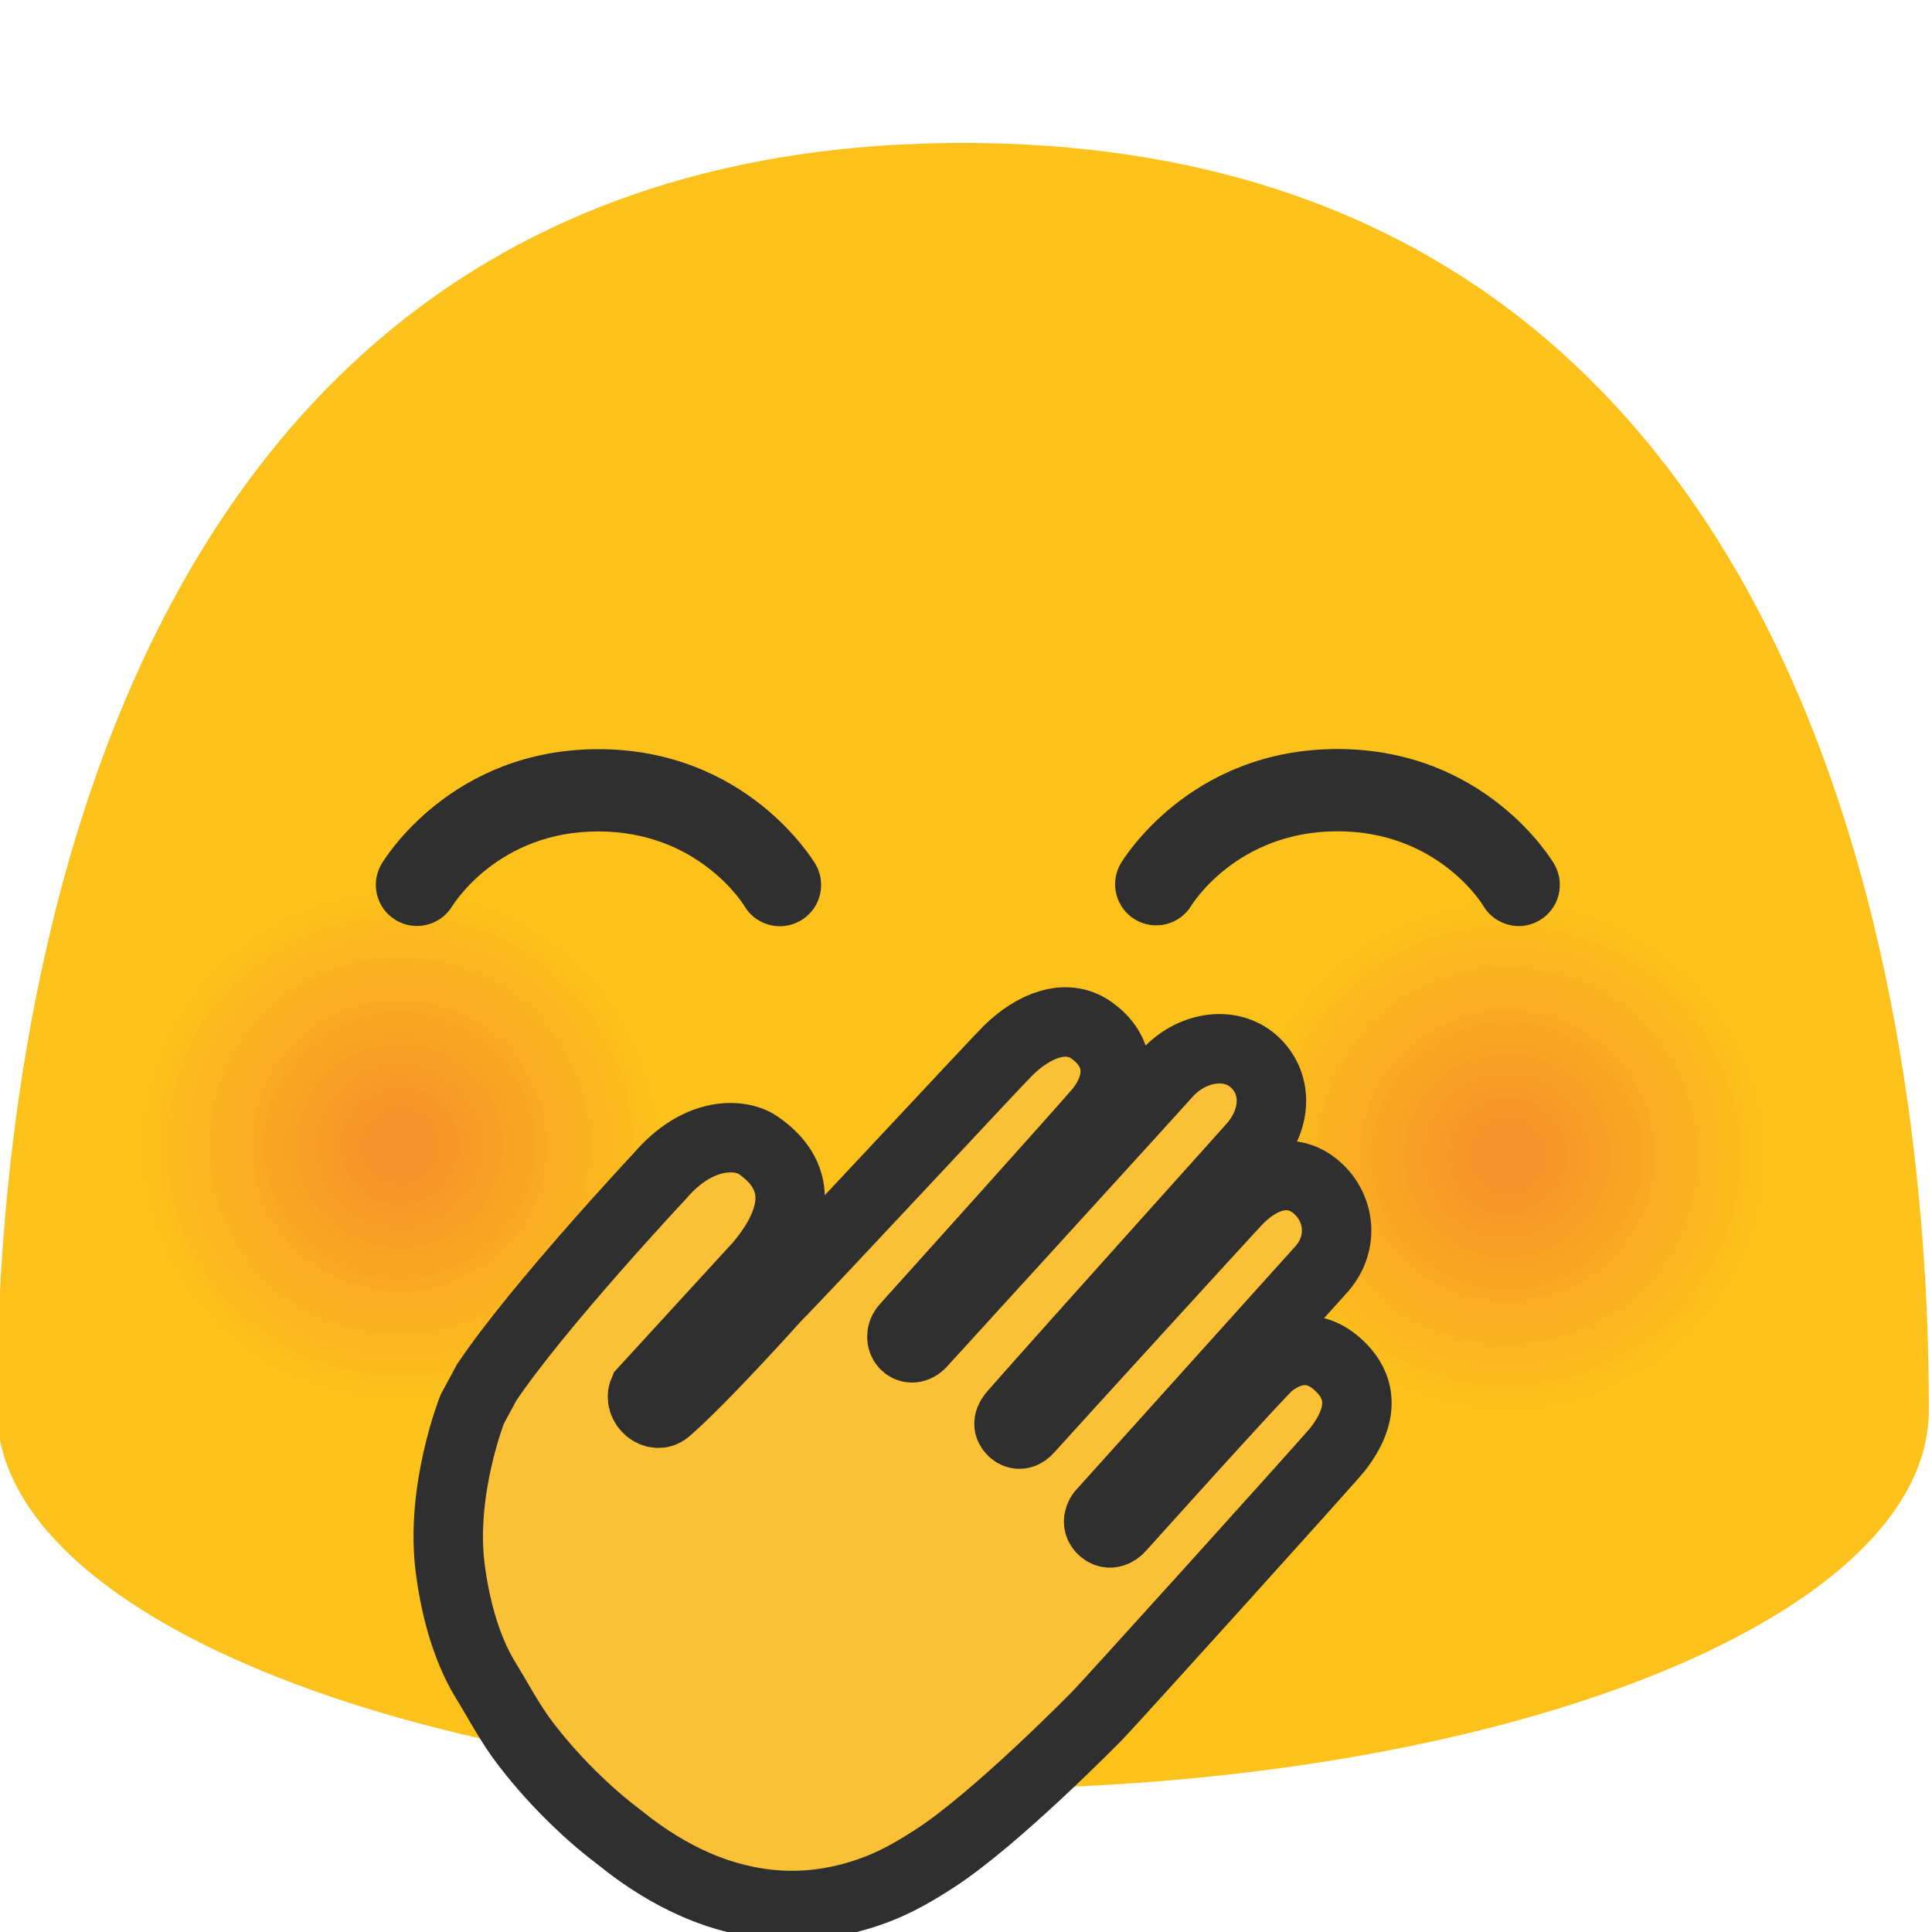
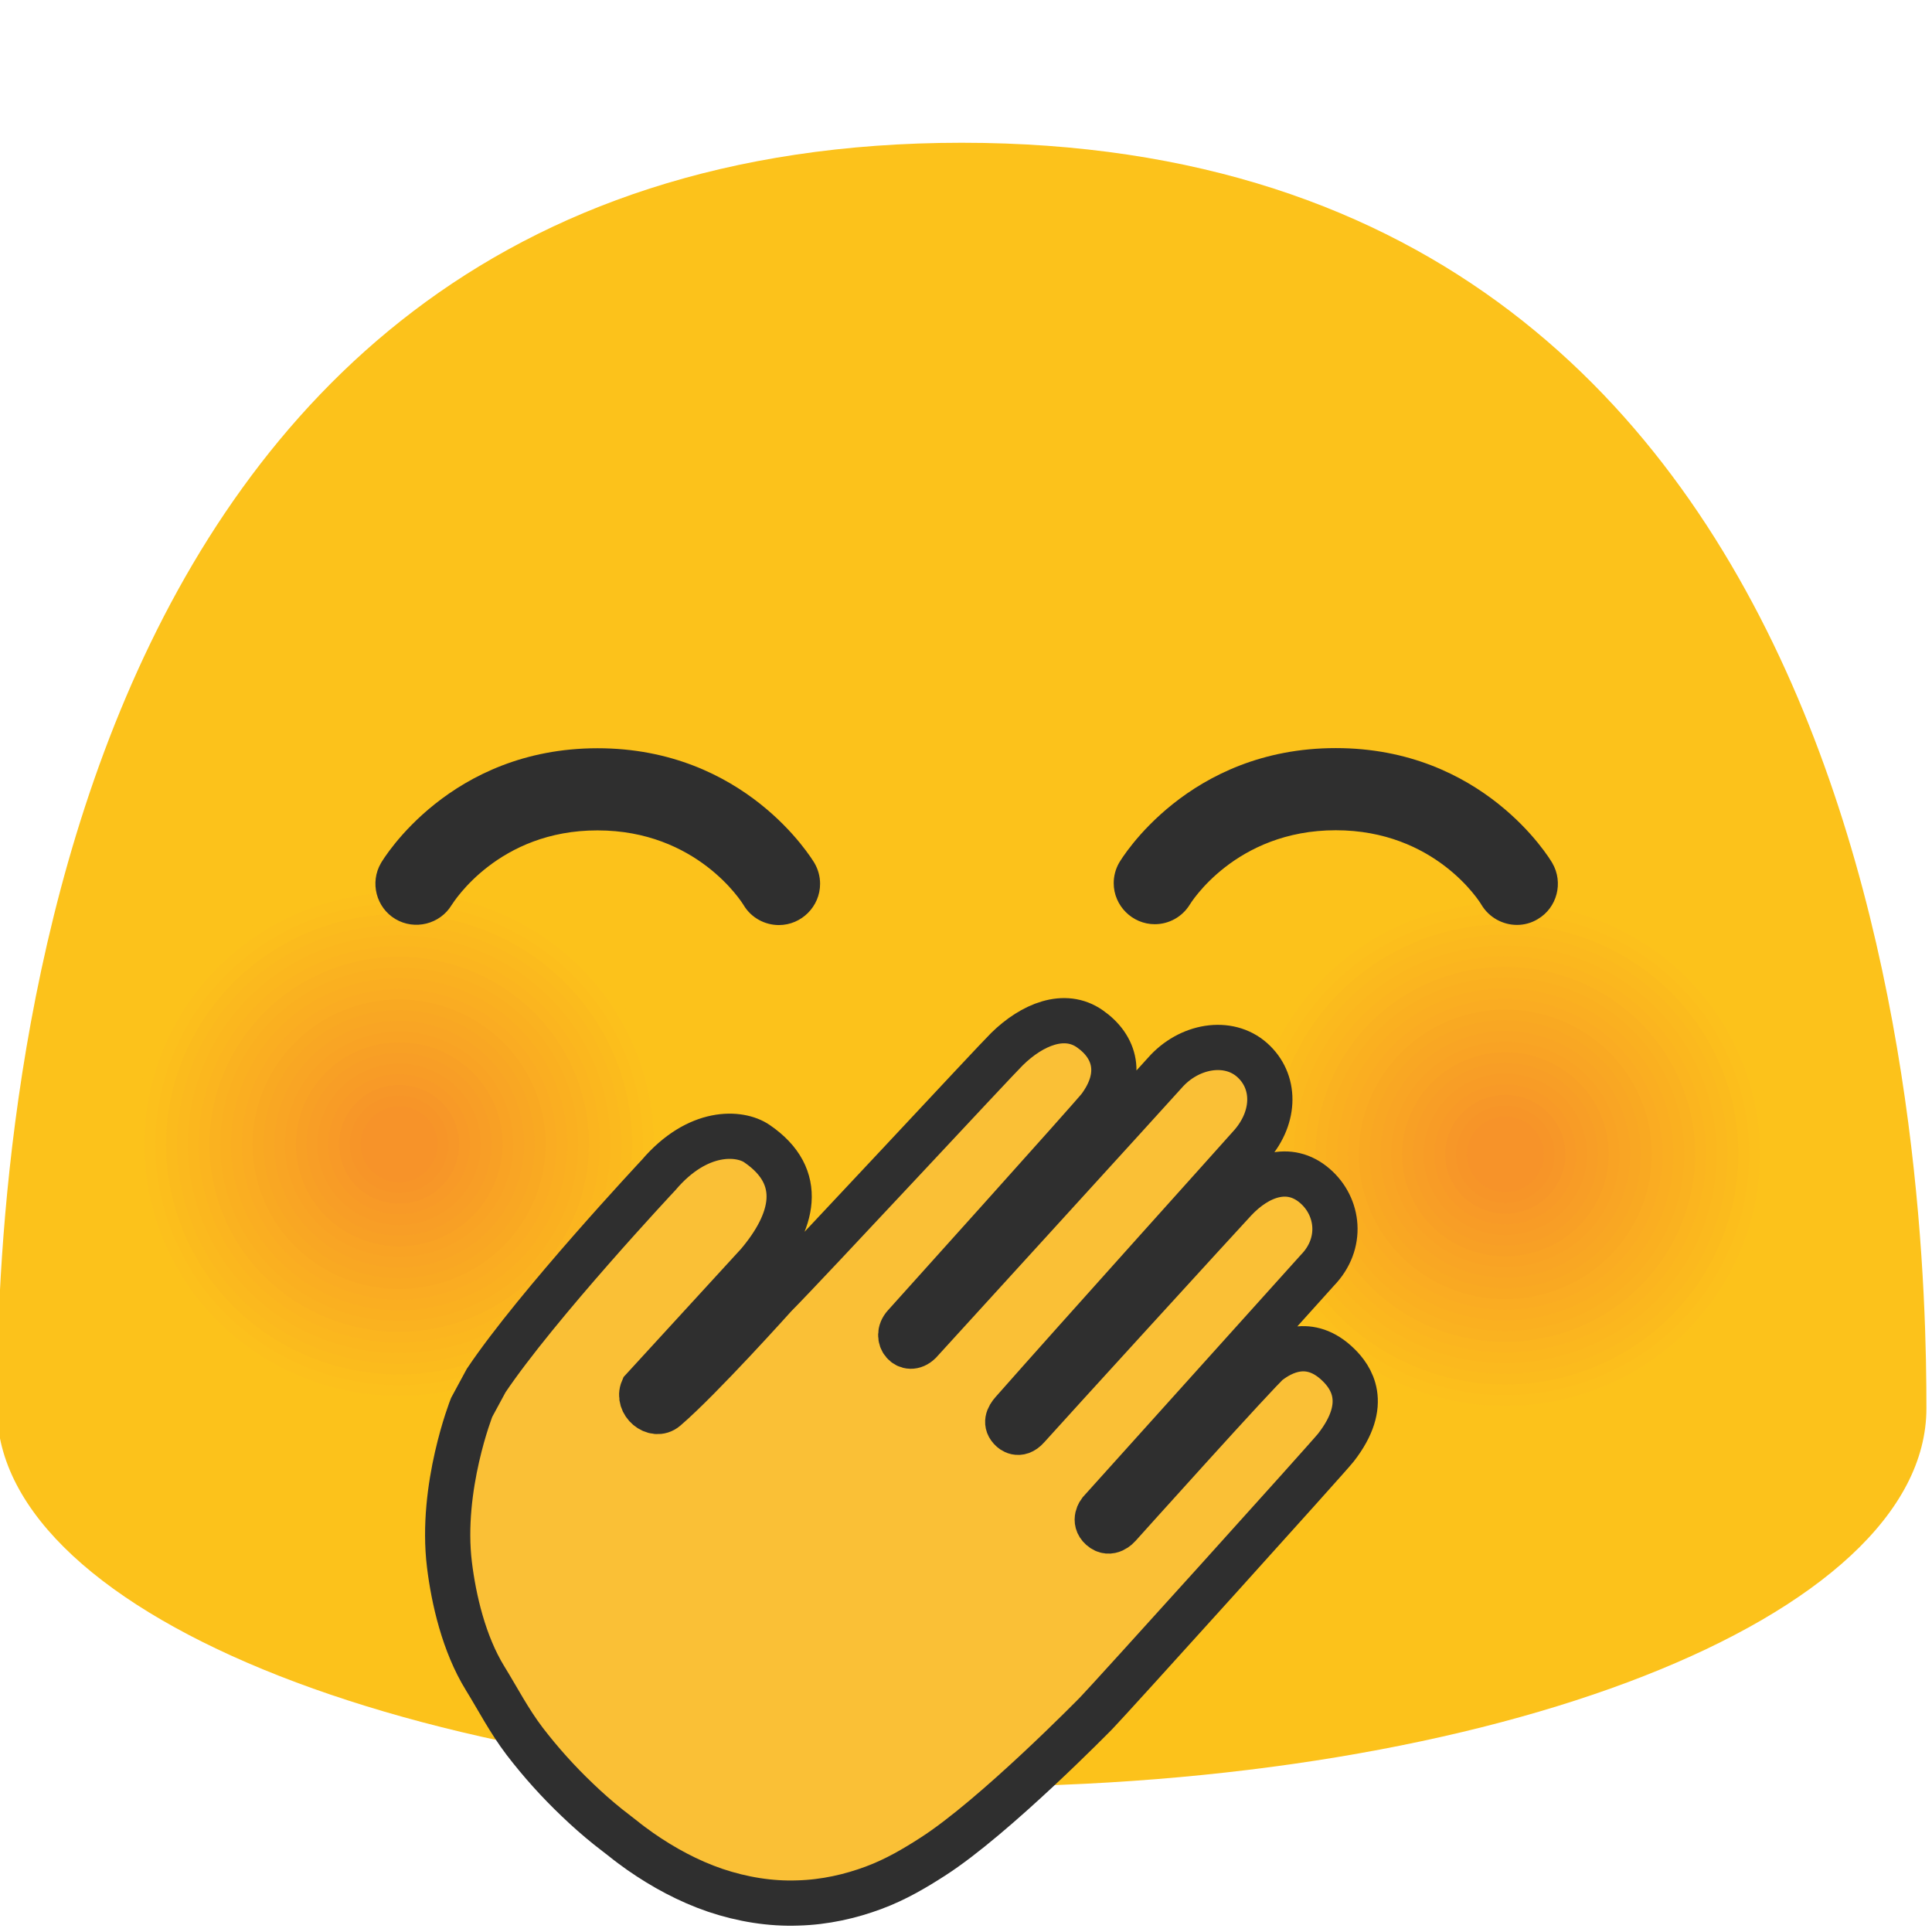
- <svg xmlns="http://www.w3.org/2000/svg" width="128" height="128">
-   <path d="M63.8 9.47c-62.52 0-64 70.08-64 83.95 0 13.88 28.65 25.11 64 25.11s63.99-11.23 63.99-25.11c0-13.87-1.48-83.95-63.99-83.95z" fill="#fcc21b" />
-   <path d="M105.88 92.91c-9.15 3.28-19.24-1.35-22.57-10.37-3.31-9.02 1.38-19.01 10.52-22.31 9.12-3.28 19.23 1.37 22.57 10.39 3.32 9.03-1.4 19.02-10.52 22.29z" fill="#fcc21b" />
-   <path d="M105.63 92.25c-8.78 3.15-18.46-1.29-21.65-9.95-3.18-8.65 1.32-18.24 10.1-21.4 8.75-3.15 18.45 1.31 21.65 9.96 3.18 8.66-1.34 18.25-10.1 21.39z" fill="#fcc01c" />
-   <path d="M105.39 91.58c-8.4 3.01-17.67-1.24-20.73-9.53-3.05-8.29 1.27-17.46 9.67-20.49 8.38-3.01 17.67 1.26 20.73 9.54 3.04 8.3-1.29 17.48-9.67 20.48z" fill="#fcbe1c" />
-   <path d="M105.14 90.92c-8.03 2.88-16.89-1.18-19.81-9.11-2.91-7.92 1.21-16.69 9.24-19.58 8.01-2.88 16.88 1.2 19.82 9.12 2.9 7.92-1.24 16.69-9.25 19.57z" fill="#fbbb1d" />
-   <path d="M104.9 90.25c-7.66 2.75-16.11-1.13-18.89-8.68-2.78-7.55 1.16-15.92 8.81-18.67 7.64-2.75 16.1 1.14 18.9 8.7 2.76 7.55-1.18 15.91-8.82 18.65z" fill="#fbb91e" />
-   <path d="M104.65 89.59c-7.29 2.61-15.32-1.07-17.97-8.26-2.64-7.19 1.1-15.14 8.38-17.77 7.27-2.61 15.32 1.09 17.98 8.27 2.63 7.19-1.12 15.15-8.39 17.76z" fill="#fbb71e" />
-   <path d="M104.41 88.92c-6.91 2.48-14.54-1.02-17.05-7.84-2.51-6.82 1.04-14.37 7.95-16.86 6.89-2.48 14.53 1.03 17.06 7.85 2.5 6.83-1.07 14.38-7.96 16.85z" fill="#fbb51f" />
-   <path d="M104.16 88.26c-6.54 2.35-13.76-.96-16.13-7.42-2.37-6.45.99-13.59 7.52-15.95 6.52-2.35 13.75.98 16.14 7.43 2.37 6.45-1 13.59-7.53 15.94z" fill="#fab220" />
-   <path d="M103.91 87.59c-6.17 2.21-12.97-.91-15.22-6.99-2.24-6.08.93-12.82 7.1-15.04 6.15-2.21 12.97.92 15.22 7.01 2.24 6.08-.94 12.81-7.1 15.02z" fill="#fab020" />
-   <path d="M103.67 86.93c-5.8 2.08-12.19-.85-14.3-6.57-2.1-5.72.87-12.04 6.67-14.13 5.78-2.08 12.19.87 14.3 6.58 2.1 5.71-.89 12.04-6.67 14.12z" fill="#faae21" />
-   <path d="M103.42 86.26c-5.42 1.95-11.41-.8-13.38-6.15-1.97-5.35.82-11.27 6.24-13.23 5.41-1.94 11.4.81 13.38 6.16 1.97 5.36-.82 11.28-6.24 13.22z" fill="#faac22" />
-   <path d="M103.18 85.6c-5.05 1.81-10.62-.74-12.46-5.73-1.83-4.98.76-10.5 5.81-12.32 5.04-1.81 10.62.75 12.46 5.74 1.83 4.98-.77 10.5-5.81 12.31z" fill="#f9a922" />
-   <path d="M102.93 84.93c-4.68 1.68-9.84-.69-11.54-5.31-1.7-4.61.71-9.72 5.38-11.41 4.67-1.68 9.84.7 11.54 5.31 1.7 4.63-.71 9.73-5.38 11.41z" fill="#f9a723" />
-   <path d="M102.69 84.26c-4.3 1.54-9.06-.63-10.62-4.88-1.56-4.25.65-8.95 4.95-10.5 4.29-1.54 9.05.64 10.63 4.89 1.55 4.25-.66 8.95-4.96 10.49z" fill="#f9a524" />
-   <path d="M102.44 83.6c-3.93 1.41-8.27-.58-9.7-4.46-1.43-3.88.59-8.17 4.52-9.59 3.92-1.41 8.27.59 9.71 4.47 1.43 3.88-.6 8.17-4.53 9.58z" fill="#f9a324" />
-   <path d="M102.2 82.93c-3.56 1.28-7.49-.52-8.78-4.04-1.29-3.51.54-7.4 4.1-8.68 3.55-1.28 7.49.53 8.79 4.05 1.28 3.51-.56 7.4-4.11 8.67z" fill="#f8a025" />
-   <path d="M101.95 82.27c-3.19 1.14-6.71-.47-7.86-3.62-1.16-3.15.48-6.63 3.67-7.78 3.18-1.14 6.7.48 7.87 3.62 1.15 3.16-.49 6.64-3.68 7.78z" fill="#f89e26" />
-   <path d="M101.71 81.6c-2.81 1.01-5.92-.41-6.95-3.19-1.02-2.78.43-5.85 3.24-6.87 2.81-1.01 5.92.42 6.95 3.2 1.02 2.78-.43 5.85-3.24 6.86z" fill="#f89c26" />
-   <path d="M101.46 80.94c-2.44.88-5.14-.36-6.03-2.77-.89-2.41.37-5.08 2.81-5.96 2.44-.88 5.14.37 6.03 2.78.89 2.41-.37 5.07-2.81 5.95z" fill="#f89a27" />
-   <path d="M101.22 80.27c-2.07.74-4.36-.31-5.11-2.35s.31-4.3 2.38-5.05c2.07-.74 4.35.31 5.11 2.36.75 2.04-.31 4.3-2.38 5.04z" fill="#f79728" />
-   <path d="M100.97 79.61c-1.7.61-3.57-.25-4.19-1.93-.62-1.68.26-3.53 1.95-4.14 1.7-.61 3.57.25 4.19 1.93.62 1.68-.25 3.53-1.95 4.14z" fill="#f79528" />
-   <path d="M100.73 78.94c-1.32.47-2.79-.2-3.27-1.5-.48-1.31.2-2.75 1.53-3.23 1.32-.48 2.79.2 3.27 1.51.48 1.3-.21 2.74-1.53 3.22z" fill="#f79329" />
+ <svg xmlns="http://www.w3.org/2000/svg" width="100%" height="100%" viewBox="0 0 534 534" version="1.1" xml:space="preserve" style="fill-rule:evenodd;clip-rule:evenodd;">
+   <path d="M265.833,39.458c-260.5,0 -266.666,292 -266.666,349.792c-0,57.833 119.375,104.625 266.666,104.625c147.292,0 266.625,-46.792 266.625,-104.625c0,-57.792 -6.166,-349.792 -266.625,-349.792Z" style="fill:#fcc21b;fill-rule:nonzero;" />
+   <path d="M441.167,387.125c-38.125,13.667 -80.167,-5.625 -94.042,-43.208c-13.792,-37.584 5.75,-79.209 43.833,-92.959c38,-13.666 80.125,5.709 94.042,43.292c13.833,37.625 -5.833,79.25 -43.833,92.875Z" style="fill:#fcc21b;fill-rule:nonzero;" />
+   <path d="M440.125,384.375c-36.583,13.125 -76.917,-5.375 -90.208,-41.458c-13.25,-36.042 5.5,-76 42.083,-89.167c36.458,-13.125 76.875,5.458 90.208,41.5c13.25,36.083 -5.583,76.042 -42.083,89.125Z" style="fill:#fcc01c;fill-rule:nonzero;" />
+   <path d="M439.125,381.583c-35,12.542 -73.625,-5.166 -86.375,-39.708c-12.708,-34.542 5.292,-72.75 40.292,-85.375c34.916,-12.542 73.625,5.25 86.375,39.75c12.666,34.583 -5.375,72.833 -40.292,85.333Z" style="fill:#fcbe1c;fill-rule:nonzero;" />
+   <path d="M438.083,378.833c-33.458,12 -70.375,-4.916 -82.541,-37.958c-12.125,-33 5.041,-69.542 38.5,-81.583c33.375,-12 70.333,5 82.583,38c12.083,33 -5.167,69.541 -38.542,81.541Z" style="fill:#fbbb1d;fill-rule:nonzero;" />
+   <path d="M437.083,376.042c-31.916,11.458 -67.125,-4.709 -78.708,-36.167c-11.583,-31.458 4.833,-66.333 36.708,-77.792c31.834,-11.458 67.084,4.75 78.75,36.25c11.5,31.459 -4.916,66.292 -36.75,77.709Z" style="fill:#fbb91e;fill-rule:nonzero;" />
+   <path d="M436.042,373.292c-30.375,10.875 -63.834,-4.459 -74.875,-34.417c-11,-29.958 4.583,-63.083 34.916,-74.042c30.292,-10.875 63.834,4.542 74.917,34.459c10.958,29.958 -4.667,63.125 -34.958,74Z" style="fill:#fbb71e;fill-rule:nonzero;" />
+   <path d="M435.042,370.5c-28.792,10.333 -60.584,-4.25 -71.042,-32.667c-10.458,-28.416 4.333,-59.875 33.125,-70.25c28.708,-10.333 60.542,4.292 71.083,32.709c10.417,28.458 -4.458,59.916 -33.166,70.208Z" style="fill:#fbb51f;fill-rule:nonzero;" />
+   <path d="M434,367.75c-27.25,9.792 -57.333,-4 -67.208,-30.917c-9.875,-26.875 4.125,-56.625 31.333,-66.458c27.167,-9.792 57.292,4.083 67.25,30.958c9.875,26.875 -4.167,56.625 -31.375,66.417Z" style="fill:#fab220;fill-rule:nonzero;" />
+   <path d="M432.958,364.958c-25.708,9.209 -54.041,-3.791 -63.416,-29.125c-9.334,-25.333 3.875,-53.416 29.583,-62.666c25.625,-9.209 54.042,3.833 63.417,29.208c9.333,25.333 -3.917,53.375 -29.584,62.583Z" style="fill:#fab020;fill-rule:nonzero;" />
+   <path d="M431.958,362.208c-24.166,8.667 -50.791,-3.541 -59.583,-27.375c-8.75,-23.833 3.625,-50.166 27.792,-58.875c24.083,-8.666 50.791,3.625 59.583,27.417c8.75,23.792 -3.708,50.167 -27.792,58.833Z" style="fill:#faae21;fill-rule:nonzero;" />
+   <path d="M430.917,359.417c-22.584,8.125 -47.542,-3.334 -55.75,-25.625c-8.209,-22.292 3.416,-46.959 26,-55.125c22.541,-8.084 47.5,3.375 55.75,25.666c8.208,22.334 -3.417,47 -26,55.084Z" style="fill:#faac22;fill-rule:nonzero;" />
+   <path d="M429.917,356.667c-21.042,7.541 -44.25,-3.084 -51.917,-23.875c-7.625,-20.75 3.167,-43.75 24.208,-51.334c21,-7.541 44.25,3.125 51.917,23.917c7.625,20.75 -3.208,43.75 -24.208,51.292Z" style="fill:#f9a922;fill-rule:nonzero;" />
+   <path d="M428.875,353.875c-19.5,7 -41,-2.875 -48.083,-22.125c-7.084,-19.208 2.958,-40.5 22.416,-47.542c19.459,-7 41,2.917 48.084,22.125c7.083,19.292 -2.959,40.542 -22.417,47.542Z" style="fill:#f9a723;fill-rule:nonzero;" />
+   <path d="M427.875,351.083c-17.917,6.417 -37.75,-2.625 -44.25,-20.333c-6.5,-17.708 2.708,-37.292 20.625,-43.75c17.875,-6.417 37.708,2.667 44.292,20.375c6.458,17.708 -2.75,37.292 -20.667,43.708Z" style="fill:#f9a524;fill-rule:nonzero;" />
+   <path d="M426.833,348.333c-16.375,5.875 -34.458,-2.416 -40.416,-18.583c-5.959,-16.167 2.458,-34.042 18.833,-39.958c16.333,-5.875 34.458,2.458 40.458,18.625c5.959,16.166 -2.5,34.041 -18.875,39.916Z" style="fill:#f9a324;fill-rule:nonzero;" />
+   <path d="M425.833,345.542c-14.833,5.333 -31.208,-2.167 -36.583,-16.834c-5.375,-14.625 2.25,-30.833 17.083,-36.166c14.792,-5.334 31.209,2.208 36.625,16.875c5.334,14.625 -2.333,30.833 -17.125,36.125Z" style="fill:#f8a025;fill-rule:nonzero;" />
+   <path d="M424.792,342.792c-13.292,4.75 -27.959,-1.959 -32.75,-15.084c-4.834,-13.125 2,-27.625 15.291,-32.416c13.25,-4.75 27.917,2 32.792,15.083c4.792,13.167 -2.042,27.667 -15.333,32.417Z" style="fill:#f89e26;fill-rule:nonzero;" />
+   <path d="M423.792,340c-11.709,4.208 -24.667,-1.708 -28.959,-13.292c-4.25,-11.583 1.792,-24.375 13.5,-28.625c11.709,-4.208 24.667,1.75 28.959,13.334c4.25,11.583 -1.792,24.375 -13.5,28.583Z" style="fill:#f89c26;fill-rule:nonzero;" />
+   <path d="M422.75,337.25c-10.167,3.667 -21.417,-1.5 -25.125,-11.542c-3.708,-10.041 1.542,-21.166 11.708,-24.833c10.167,-3.667 21.417,1.542 25.125,11.583c3.709,10.042 -1.541,21.125 -11.708,24.792Z" style="fill:#f89a27;fill-rule:nonzero;" />
+   <path d="M421.75,334.458c-8.625,3.084 -18.167,-1.291 -21.292,-9.791c-3.125,-8.5 1.292,-17.917 9.917,-21.042c8.625,-3.083 18.125,1.292 21.292,9.833c3.125,8.5 -1.292,17.917 -9.917,21Z" style="fill:#f79728;fill-rule:nonzero;" />
+   <path d="M420.708,331.708c-7.083,2.542 -14.875,-1.041 -17.458,-8.041c-2.583,-7 1.083,-14.709 8.125,-17.25c7.083,-2.542 14.875,1.041 17.458,8.041c2.584,7 -1.041,14.709 -8.125,17.25Z" style="fill:#f79528;fill-rule:nonzero;" />
+   <path d="M419.708,328.917c-5.5,1.958 -11.625,-0.834 -13.625,-6.25c-2,-5.459 0.834,-11.459 6.375,-13.459c5.5,-2 11.625,0.834 13.625,6.292c2,5.417 -0.875,11.417 -6.375,13.417Z" style="fill:#f79329;fill-rule:nonzero;" />
  <g>
-     <path d="M32.5 92.25c-9.15 3.28-19.24-1.35-22.57-10.38-3.32-9.02 1.38-19.01 10.52-22.31 9.12-3.28 19.23 1.37 22.57 10.39 3.32 9.03-1.4 19.02-10.52 22.3z" fill="#fcc21b" />
-     <path d="M32.25 91.58c-8.78 3.15-18.46-1.29-21.65-9.96-3.18-8.65 1.32-18.23 10.1-21.4 8.75-3.14 18.45 1.31 21.65 9.97 3.18 8.67-1.34 18.25-10.1 21.39z" fill="#fcc01c" />
-     <path d="M32.01 90.92c-8.4 3.01-17.67-1.24-20.73-9.53-3.05-8.28 1.27-17.46 9.67-20.49 8.38-3.01 17.67 1.26 20.73 9.55 3.04 8.28-1.29 17.46-9.67 20.47z" fill="#fcbe1c" />
-     <path d="M31.76 90.25c-8.03 2.88-16.89-1.18-19.81-9.11-2.91-7.92 1.21-16.68 9.24-19.58 8.01-2.88 16.88 1.2 19.82 9.12 2.9 7.92-1.24 16.7-9.25 19.57z" fill="#fbbb1d" />
-     <path d="M31.52 89.59c-7.66 2.75-16.11-1.13-18.89-8.69-2.78-7.55 1.16-15.91 8.81-18.67 7.64-2.74 16.1 1.14 18.9 8.7 2.76 7.55-1.18 15.91-8.82 18.66z" fill="#fbb91e" />
-     <path d="M31.27 88.92c-7.29 2.61-15.32-1.07-17.97-8.27-2.64-7.18 1.1-15.14 8.38-17.77 7.27-2.61 15.32 1.09 17.98 8.28 2.63 7.19-1.12 15.15-8.39 17.76z" fill="#fbb71e" />
-     <path d="M31.03 88.26c-6.91 2.48-14.54-1.02-17.05-7.84-2.51-6.82 1.04-14.36 7.95-16.86 6.89-2.48 14.53 1.03 17.06 7.85 2.5 6.82-1.07 14.37-7.96 16.85z" fill="#fbb51f" />
-     <path d="M30.78 87.59c-6.54 2.35-13.76-.96-16.13-7.42-2.37-6.45.99-13.59 7.52-15.95 6.52-2.34 13.75.98 16.14 7.43 2.37 6.45-1 13.6-7.53 15.94z" fill="#fab220" />
-     <path d="M30.54 86.93c-6.17 2.21-12.97-.91-15.22-7-2.24-6.08.93-12.82 7.1-15.04 6.15-2.21 12.97.92 15.22 7.01 2.23 6.08-.95 12.81-7.1 15.03z" fill="#fab020" />
-     <path d="M30.29 86.26c-5.8 2.08-12.19-.85-14.3-6.58-2.1-5.71.87-12.04 6.67-14.13 5.78-2.08 12.19.86 14.3 6.58 2.1 5.72-.89 12.05-6.67 14.13z" fill="#faae21" />
-     <path d="M30.05 85.6c-5.42 1.94-11.41-.8-13.38-6.15-1.97-5.35.82-11.27 6.24-13.22 5.41-1.94 11.4.81 13.38 6.16 1.96 5.34-.83 11.26-6.24 13.21z" fill="#faac22" />
-     <path d="M29.8 84.93c-5.05 1.81-10.62-.75-12.46-5.73-1.83-4.98.76-10.49 5.81-12.32 5.04-1.81 10.62.75 12.46 5.74 1.83 4.98-.77 10.5-5.81 12.31z" fill="#f9a922" />
-     <path d="M29.55 84.26c-4.68 1.68-9.84-.69-11.54-5.31-1.7-4.61.71-9.72 5.38-11.41 4.67-1.68 9.84.7 11.54 5.31 1.7 4.63-.71 9.74-5.38 11.41z" fill="#f9a723" />
-     <path d="M29.31 83.6c-4.3 1.54-9.06-.64-10.62-4.89-1.56-4.24.65-8.95 4.95-10.5 4.29-1.54 9.05.64 10.63 4.89 1.56 4.25-.66 8.95-4.96 10.5z" fill="#f9a524" />
-     <path d="M29.06 82.93c-3.93 1.41-8.27-.58-9.7-4.46-1.43-3.88.59-8.17 4.52-9.59 3.92-1.41 8.27.58 9.71 4.47 1.43 3.88-.6 8.17-4.53 9.58z" fill="#f9a324" />
-     <path d="M28.82 82.27c-3.56 1.27-7.49-.53-8.78-4.04-1.29-3.51.54-7.4 4.1-8.68 3.55-1.28 7.49.53 8.79 4.04 1.28 3.51-.56 7.4-4.11 8.68z" fill="#f8a025" />
-     <path d="M28.57 81.6c-3.19 1.14-6.71-.47-7.87-3.62-1.16-3.14.48-6.62 3.67-7.77 3.18-1.14 6.7.47 7.87 3.62 1.16 3.15-.48 6.63-3.67 7.77z" fill="#f89e26" />
-     <path d="M28.33 80.94c-2.81 1.01-5.92-.42-6.95-3.2-1.02-2.77.43-5.85 3.24-6.86 2.81-1.01 5.92.42 6.95 3.2 1.02 2.77-.43 5.85-3.24 6.86z" fill="#f89c26" />
-     <path d="M28.08 80.27c-2.44.87-5.14-.36-6.03-2.77-.89-2.41.37-5.08 2.81-5.96 2.44-.88 5.14.36 6.03 2.77.89 2.42-.37 5.08-2.81 5.96z" fill="#f89a27" />
-     <path d="M27.84 79.61c-2.07.74-4.36-.31-5.11-2.35s.31-4.3 2.38-5.05c2.07-.74 4.36.31 5.11 2.35s-.31 4.3-2.38 5.05z" fill="#f79728" />
-     <path d="M27.59 78.94c-1.69.61-3.57-.25-4.19-1.93-.62-1.67.26-3.53 1.95-4.14 1.7-.61 3.57.25 4.19 1.93.62 1.68-.25 3.53-1.95 4.14z" fill="#f79528" />
-     <path d="M27.35 78.28c-1.32.47-2.79-.2-3.27-1.51-.48-1.3.2-2.76 1.53-3.23 1.32-.47 2.79.19 3.27 1.5s-.21 2.76-1.53 3.24z" fill="#f79329" />
+     <path d="M135.417,384.375c-38.125,13.667 -80.167,-5.625 -94.042,-43.25c-13.833,-37.583 5.75,-79.208 43.833,-92.958c38,-13.667 80.125,5.708 94.042,43.291c13.833,37.625 -5.833,79.25 -43.833,92.917Z" style="fill:#fcc21b;fill-rule:nonzero;" />
+     <path d="M134.375,381.583c-36.583,13.125 -76.917,-5.375 -90.208,-41.5c-13.25,-36.041 5.5,-75.958 42.083,-89.166c36.458,-13.084 76.875,5.458 90.208,41.541c13.25,36.125 -5.583,76.042 -42.083,89.125Z" style="fill:#fcc01c;fill-rule:nonzero;" />
+     <path d="M133.375,378.833c-35,12.542 -73.625,-5.166 -86.375,-39.708c-12.708,-34.5 5.292,-72.75 40.292,-85.375c34.916,-12.542 73.625,5.25 86.375,39.792c12.666,34.5 -5.375,72.75 -40.292,85.291Z" style="fill:#fcbe1c;fill-rule:nonzero;" />
+     <path d="M132.333,376.042c-33.458,12 -70.375,-4.917 -82.541,-37.959c-12.125,-33 5.041,-69.5 38.5,-81.583c33.375,-12 70.333,5 82.583,38c12.083,33 -5.167,69.583 -38.542,81.542Z" style="fill:#fbbb1d;fill-rule:nonzero;" />
+     <path d="M131.333,373.292c-31.916,11.458 -67.125,-4.709 -78.708,-36.209c-11.583,-31.458 4.833,-66.291 36.708,-77.791c31.834,-11.417 67.084,4.75 78.75,36.25c11.5,31.458 -4.916,66.291 -36.75,77.75Z" style="fill:#fbb91e;fill-rule:nonzero;" />
+     <path d="M130.292,370.5c-30.375,10.875 -63.834,-4.458 -74.875,-34.458c-11,-29.917 4.583,-63.084 34.916,-74.042c30.292,-10.875 63.834,4.542 74.917,34.5c10.958,29.958 -4.667,63.125 -34.958,74Z" style="fill:#fbb71e;fill-rule:nonzero;" />
+     <path d="M129.292,367.75c-28.792,10.333 -60.584,-4.25 -71.042,-32.667c-10.458,-28.416 4.333,-59.833 33.125,-70.25c28.708,-10.333 60.542,4.292 71.083,32.709c10.417,28.416 -4.458,59.875 -33.166,70.208Z" style="fill:#fbb51f;fill-rule:nonzero;" />
+     <path d="M128.25,364.958c-27.25,9.792 -57.333,-4 -67.208,-30.916c-9.875,-26.875 4.125,-56.625 31.333,-66.459c27.167,-9.75 57.292,4.084 67.25,30.959c9.875,26.875 -4.167,56.666 -31.375,66.416Z" style="fill:#fab220;fill-rule:nonzero;" />
+     <path d="M127.25,362.208c-25.708,9.209 -54.042,-3.791 -63.417,-29.166c-9.333,-25.334 3.875,-53.417 29.584,-62.667c25.625,-9.208 54.041,3.833 63.416,29.208c9.292,25.334 -3.958,53.375 -29.583,62.625Z" style="fill:#fab020;fill-rule:nonzero;" />
+     <path d="M126.208,359.417c-24.166,8.666 -50.791,-3.542 -59.583,-27.417c-8.75,-23.792 3.625,-50.167 27.792,-58.875c24.083,-8.667 50.791,3.583 59.583,27.417c8.75,23.833 -3.708,50.208 -27.792,58.875Z" style="fill:#faae21;fill-rule:nonzero;" />
+     <path d="M125.208,356.667c-22.583,8.083 -47.541,-3.334 -55.75,-25.625c-8.208,-22.292 3.417,-46.959 26,-55.084c22.542,-8.083 47.5,3.375 55.75,25.667c8.167,22.25 -3.458,46.917 -26,55.042Z" style="fill:#faac22;fill-rule:nonzero;" />
+     <path d="M124.167,353.875c-21.042,7.542 -44.25,-3.125 -51.917,-23.875c-7.625,-20.75 3.167,-43.708 24.208,-51.333c21,-7.542 44.25,3.125 51.917,23.916c7.625,20.75 -3.208,43.75 -24.208,51.292Z" style="fill:#f9a922;fill-rule:nonzero;" />
+     <path d="M123.125,351.083c-19.5,7 -41,-2.875 -48.083,-22.125c-7.084,-19.208 2.958,-40.5 22.416,-47.541c19.459,-7 41,2.916 48.084,22.125c7.083,19.291 -2.959,40.583 -22.417,47.541Z" style="fill:#f9a723;fill-rule:nonzero;" />
+     <path d="M122.125,348.333c-17.917,6.417 -37.75,-2.666 -44.25,-20.375c-6.5,-17.666 2.708,-37.291 20.625,-43.75c17.875,-6.416 37.708,2.667 44.292,20.375c6.5,17.709 -2.75,37.292 -20.667,43.75Z" style="fill:#f9a524;fill-rule:nonzero;" />
+     <path d="M121.083,345.542c-16.375,5.875 -34.458,-2.417 -40.416,-18.584c-5.959,-16.166 2.458,-34.041 18.833,-39.958c16.333,-5.875 34.458,2.417 40.458,18.625c5.959,16.167 -2.5,34.042 -18.875,39.917Z" style="fill:#f9a324;fill-rule:nonzero;" />
+     <path d="M120.083,342.792c-14.833,5.291 -31.208,-2.209 -36.583,-16.834c-5.375,-14.625 2.25,-30.833 17.083,-36.166c14.792,-5.334 31.209,2.208 36.625,16.833c5.334,14.625 -2.333,30.833 -17.125,36.167Z" style="fill:#f8a025;fill-rule:nonzero;" />
+     <path d="M119.042,340c-13.292,4.75 -27.959,-1.958 -32.792,-15.083c-4.833,-13.084 2,-27.584 15.292,-32.375c13.25,-4.75 27.916,1.958 32.791,15.083c4.834,13.125 -2,27.625 -15.291,32.375Z" style="fill:#f89e26;fill-rule:nonzero;" />
+     <path d="M118.042,337.25c-11.709,4.208 -24.667,-1.75 -28.959,-13.333c-4.25,-11.542 1.792,-24.375 13.5,-28.584c11.709,-4.208 24.667,1.75 28.959,13.334c4.25,11.541 -1.792,24.375 -13.5,28.583Z" style="fill:#f89c26;fill-rule:nonzero;" />
+     <path d="M117,334.458c-10.167,3.625 -21.417,-1.5 -25.125,-11.541c-3.708,-10.042 1.542,-21.167 11.708,-24.834c10.167,-3.666 21.417,1.5 25.125,11.542c3.709,10.083 -1.541,21.167 -11.708,24.833Z" style="fill:#f89a27;fill-rule:nonzero;" />
+     <path d="M116,331.708c-8.625,3.084 -18.167,-1.291 -21.292,-9.791c-3.125,-8.5 1.292,-17.917 9.917,-21.042c8.625,-3.083 18.167,1.292 21.292,9.792c3.125,8.5 -1.292,17.916 -9.917,21.041Z" style="fill:#f79728;fill-rule:nonzero;" />
+     <path d="M114.958,328.917c-7.041,2.541 -14.875,-1.042 -17.458,-8.042c-2.583,-6.958 1.083,-14.708 8.125,-17.25c7.083,-2.542 14.875,1.042 17.458,8.042c2.584,7 -1.041,14.708 -8.125,17.25Z" style="fill:#f79528;fill-rule:nonzero;" />
+     <path d="M113.958,326.167c-5.5,1.958 -11.625,-0.834 -13.625,-6.292c-2,-5.417 0.834,-11.5 6.375,-13.458c5.5,-1.959 11.625,0.791 13.625,6.25c2,5.458 -0.875,11.5 -6.375,13.5Z" style="fill:#f79329;fill-rule:nonzero;" />
  </g>
-   <g fill="#2f2f2f">
-     <path d="M29.96 60.035a2.728 2.728 0 0 1-3.73.93 2.72 2.72 0 0 1-.96-3.71c.18-.31 4.6-7.62 14.37-7.62 9.78 0 14.2 7.31 14.39 7.62a2.735 2.735 0 0 1-2.36 4.11c-.92 0-1.83-.47-2.34-1.32-.13-.22-3.12-4.96-9.69-4.96-6.57-.01-9.54 4.74-9.68 4.95zM102 60.975c-.43.26-.91.38-1.37.38-.94 0-1.85-.49-2.36-1.34-.11-.2-3.08-4.94-9.66-4.94-6.69 0-9.66 4.89-9.69 4.94a2.724 2.724 0 0 1-4.69-2.77c.18-.31 4.6-7.62 14.38-7.62 9.77 0 14.18 7.31 14.36 7.62.76 1.3.32 2.98-.97 3.73z" />
+   <g>
+     <path d="M124.833,250.146c-3.214,5.307 -10.211,7.052 -15.541,3.875c-5.318,-3.159 -7.119,-10.117 -4,-15.458c0.75,-1.292 19.166,-31.751 59.875,-31.751c40.75,0 59.166,30.459 59.958,31.75c1.012,1.74 1.545,3.717 1.545,5.73c-0,6.245 -5.133,11.386 -11.378,11.395c-3.834,0 -7.625,-1.958 -9.75,-5.5c-0.542,-0.916 -13,-20.666 -40.375,-20.666c-27.375,-0.042 -39.75,19.75 -40.334,20.625Zm300.167,3.917c-1.792,1.083 -3.792,1.583 -5.708,1.583c-3.917,-0 -7.709,-2.042 -9.834,-5.583c-0.458,-0.834 -12.833,-20.584 -40.25,-20.584c-27.875,0 -40.25,20.375 -40.375,20.584c-2.065,3.343 -5.726,5.385 -9.656,5.385c-6.226,-0 -11.35,-5.124 -11.35,-11.35c0,-1.954 0.505,-3.875 1.465,-5.577c0.75,-1.292 19.166,-31.75 59.916,-31.75c40.709,-0 59.084,30.458 59.834,31.75c3.166,5.416 1.333,12.416 -4.042,15.541Z" style="fill:#2f2f2f;fill-rule:nonzero;" />
  </g>
-   <path d="M73.054 101.36c.584.52 1.142-.13 1.142-.13s9.341-10.4 9.952-10.868c.861-.661 2.713-1.71 4.64.18.8.784 2.125 2.544-.176 5.49-.494.635-15.046 16.748-15.899 17.617 0 0-6.736 6.886-10.845 9.519-1.142.734-2.426 1.506-3.934 2.064-1.5.557-3.205.956-5.012 1.003-1.803.067-3.684-.238-5.472-.84-1.784-.607-3.461-1.52-4.984-2.581-.376-.27-.752-.541-1.11-.832l-1.03-.802a30.309 30.309 0 0 1-2.027-1.784 33.463 33.463 0 0 1-3.496-3.888c-1.031-1.356-1.792-2.83-2.617-4.168-1.424-2.308-2.092-5.264-2.372-7.544-.627-5.136 1.473-10.434 1.473-10.434l.963-1.782c3.368-5.014 11.439-13.633 11.439-13.633 2.605-3.061 5.387-2.858 6.52-2.085 3.264 2.225 2.39 5.236.082 7.965l-7.647 8.343c-.388.903.767 1.895 1.512 1.26 2.335-2.002 7.237-7.473 7.237-7.473 2.202-2.215 14.58-15.557 15.413-16.371 1.67-1.634 3.813-2.51 5.486-1.342 1.708 1.191 2.228 3.089.658 5.214-.426.575-12.931 14.463-12.931 14.463-.732.805.181 1.89.986 1.108 0 0 15.56-17.06 16.264-17.859 1.588-1.815 4.203-2.27 5.796-.851 1.556 1.386 1.578 3.73-.037 5.607-.516.595-11.47 12.758-15.858 17.733-.296.332-.517.773-.06 1.18.003.003.467.481 1.034-.155 1.19-1.336 13.103-14.382 13.768-15.088 1.523-1.621 3.598-2.42 5.32-.923 1.575 1.366 1.884 3.815.157 5.593l-14.42 16.021s-.463.585.085 1.073z" fill="#fac036" stroke="#2f2f2f" stroke-width="4.6" />
+   <path d="M304.392,422.333c2.433,2.167 4.758,-0.541 4.758,-0.541c0,-0 38.921,-43.334 41.467,-45.284c3.587,-2.754 11.304,-7.125 19.333,0.75c3.333,3.267 8.854,10.6 -0.733,22.875c-2.059,2.646 -62.692,69.784 -66.246,73.405c-0,-0 -28.067,28.691 -45.188,39.662c-4.758,3.058 -10.108,6.275 -16.391,8.6c-6.25,2.321 -13.355,3.983 -20.884,4.179c-7.512,0.279 -15.35,-0.991 -22.8,-3.5c-7.433,-2.529 -14.421,-6.333 -20.766,-10.754c-1.567,-1.125 -3.134,-2.254 -4.625,-3.467l-4.292,-3.341c-2.924,-2.351 -5.742,-4.832 -8.446,-7.434c-5.27,-5.011 -10.141,-10.428 -14.567,-16.2c-4.295,-5.65 -7.466,-11.791 -10.904,-17.366c-5.933,-9.617 -8.716,-21.934 -9.883,-31.434c-2.613,-21.4 6.137,-43.475 6.137,-43.475l4.013,-7.425c14.033,-20.891 47.662,-56.804 47.662,-56.804c10.855,-12.754 22.446,-11.908 27.167,-8.687c13.6,9.271 9.958,21.816 0.342,33.187l-31.863,34.763c-1.616,3.762 3.196,7.896 6.3,5.25c9.729,-8.342 30.154,-31.138 30.154,-31.138c9.175,-9.229 60.75,-64.821 64.221,-68.212c6.959,-6.809 15.888,-10.459 22.859,-5.592c7.116,4.963 9.283,12.871 2.741,21.725c-1.775,2.396 -53.879,60.263 -53.879,60.263c-3.05,3.354 0.754,7.875 4.108,4.616c0,0 64.834,-71.083 67.767,-74.412c6.617,-7.563 17.513,-9.459 24.15,-3.546c6.484,5.775 6.575,15.542 -0.154,23.362c-2.15,2.48 -47.792,53.159 -66.075,73.888c-1.233,1.383 -2.154,3.221 -0.25,4.917c0.012,0.012 1.946,2.004 4.308,-0.646c4.959,-5.567 54.596,-59.925 57.367,-62.867c6.346,-6.754 14.992,-10.083 22.167,-3.846c6.562,5.692 7.85,15.896 0.654,23.304l-60.084,66.755c0,-0 -1.929,2.437 0.355,4.47Z" style="fill:#fac036;fill-rule:nonzero;stroke:#2f2f2f;stroke-width:12.5px;" />
</svg>
